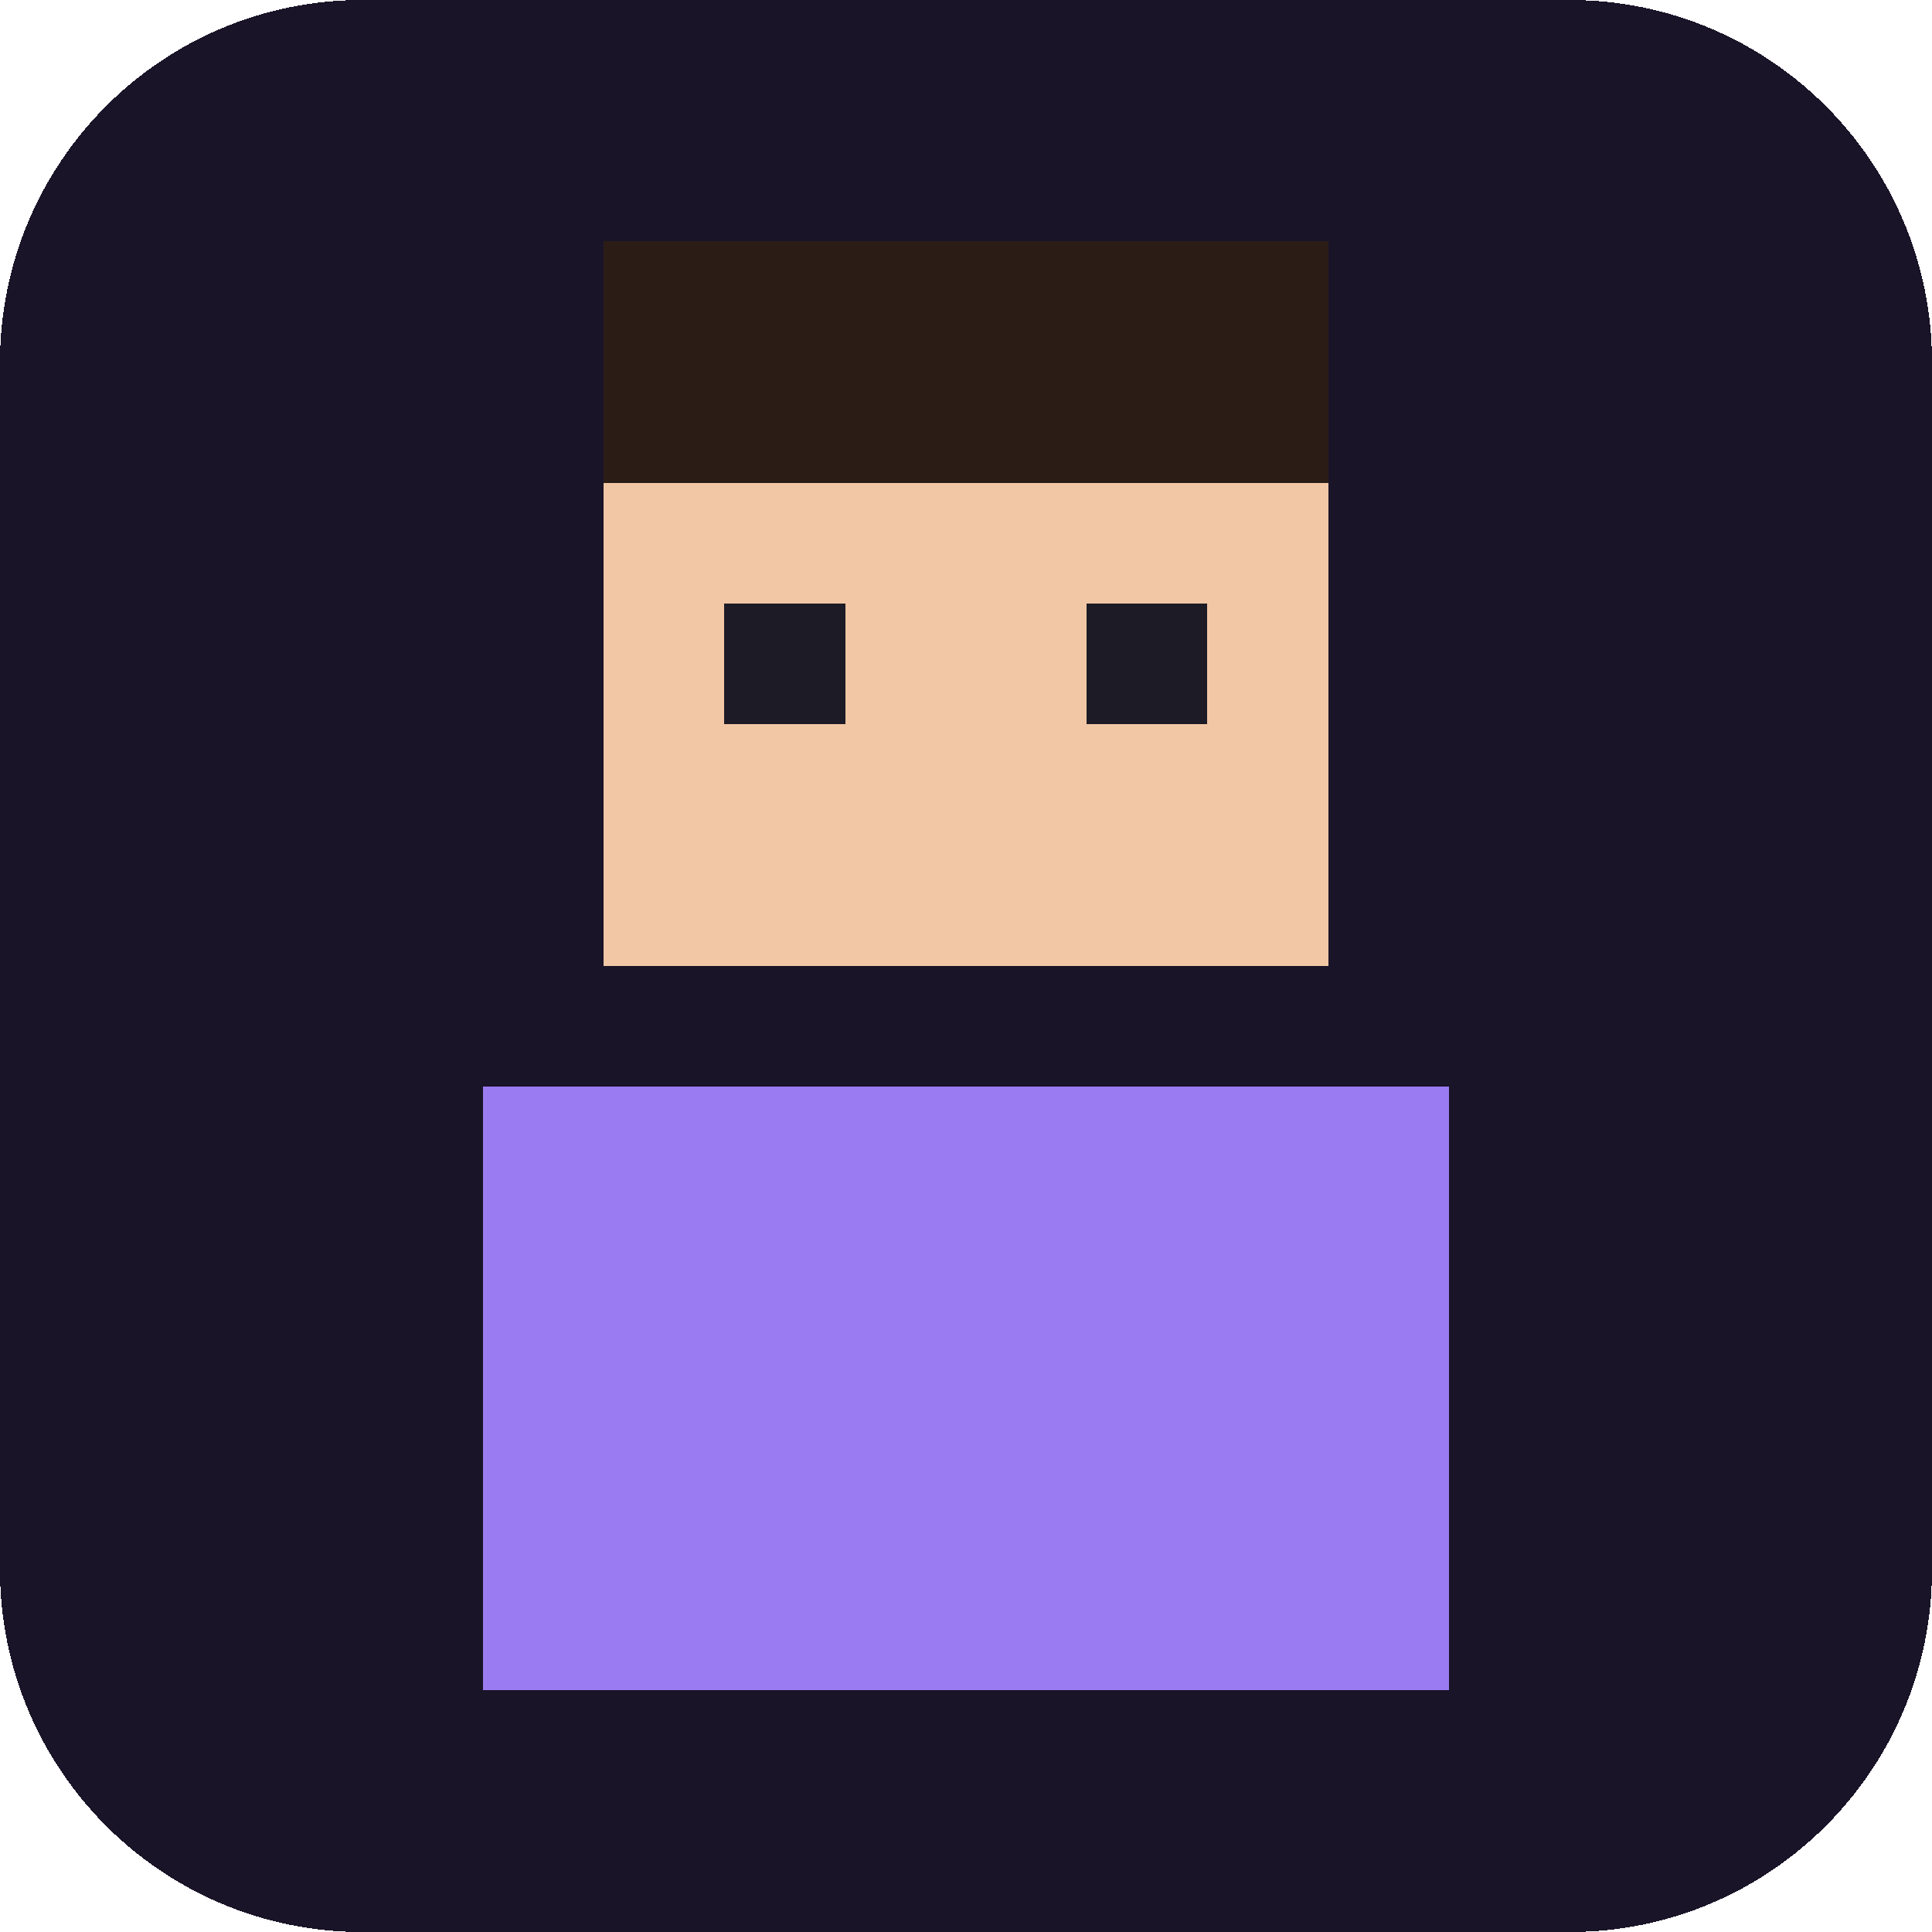
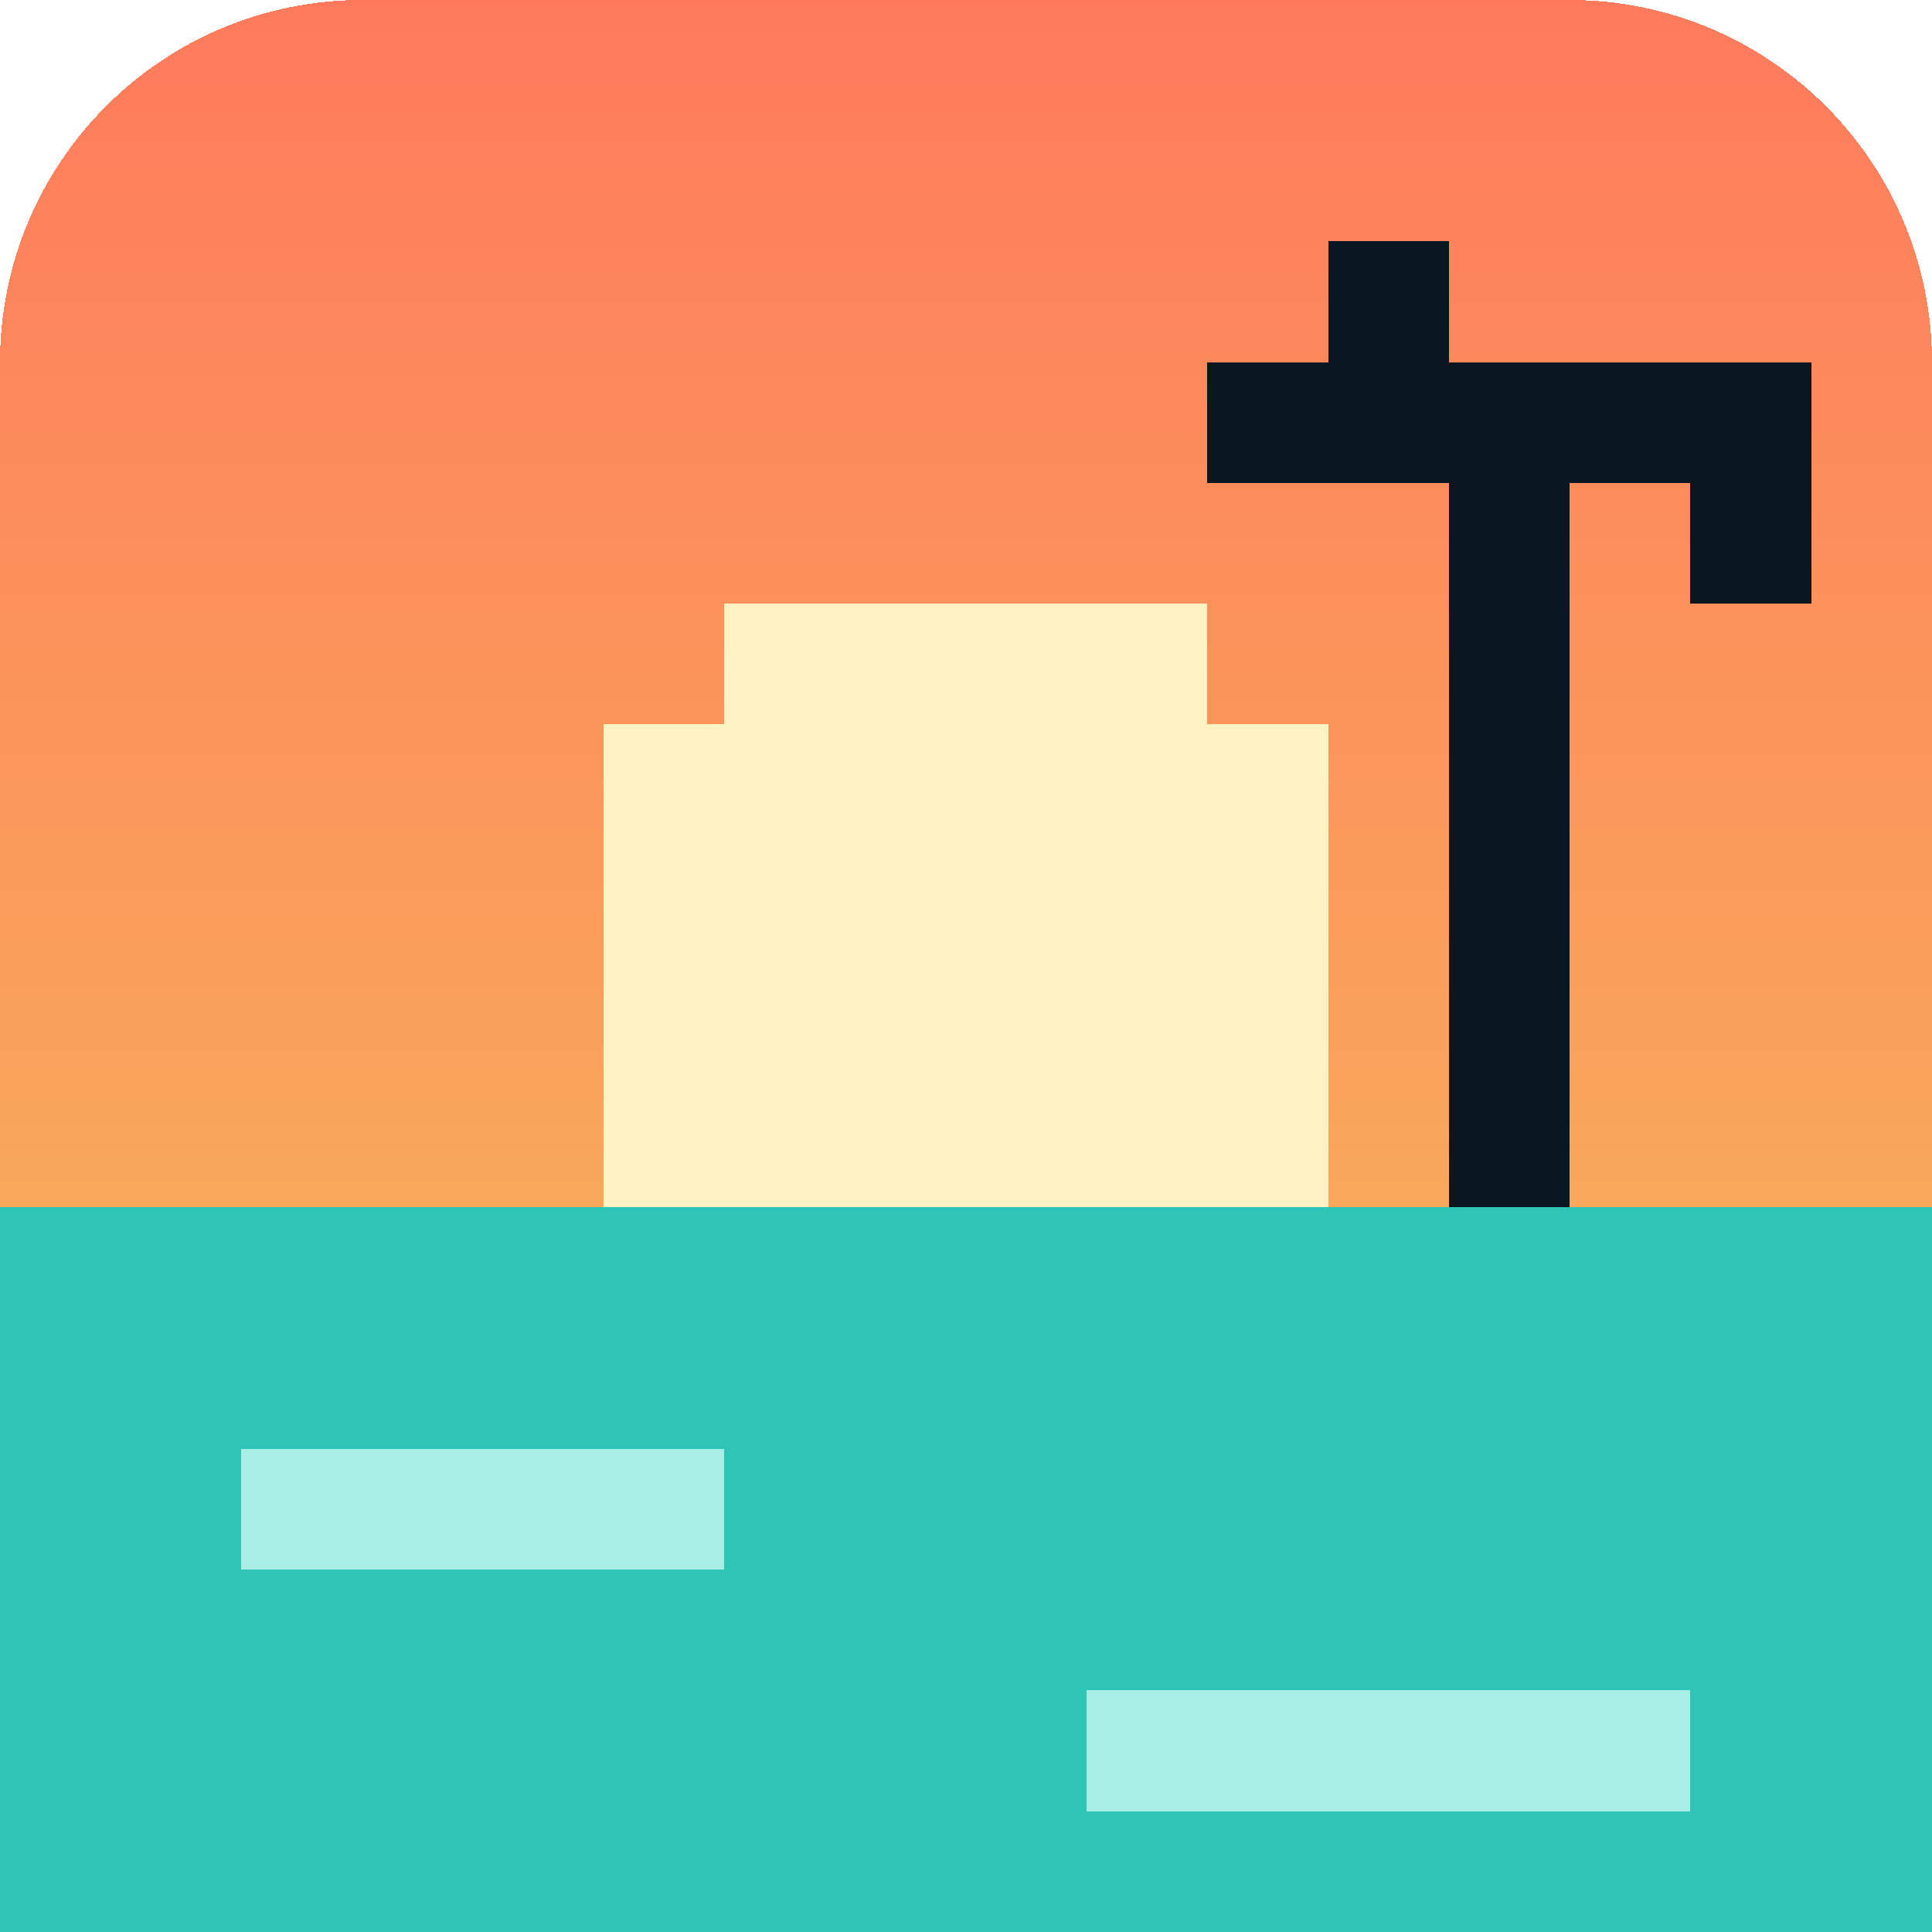
<svg xmlns="http://www.w3.org/2000/svg" viewBox="0 0 16 16" shape-rendering="crispEdges">
-   <rect width="16" height="16" rx="3" fill="#1a1428" />
-   <rect x="5" y="2" width="6" height="2" fill="#2b1d16" />
-   <rect x="5" y="4" width="6" height="4" fill="#f1c7a5" />
-   <rect x="6" y="5" width="1" height="1" fill="#1d1b26" />
-   <rect x="9" y="5" width="1" height="1" fill="#1d1b26" />
-   <rect x="4" y="9" width="8" height="5" fill="#9b7bf2" />
+   <defs>
+     <linearGradient id="s" x1="0" y1="0" x2="0" y2="1">
+       <stop offset="0" stop-color="#ff7a5c" />
+       <stop offset="1" stop-color="#f4c35a" />
+     </linearGradient>
+   </defs>
+   <rect width="16" height="16" rx="3" fill="url(#s)" />
+   <rect x="5" y="6" width="6" height="4" fill="#fff3c4" />
+   <rect x="6" y="5" width="4" height="1" fill="#fff3c4" />
+   <rect x="0" y="10" width="16" height="6" fill="#2ec4b6" />
+   <rect x="2" y="12" width="4" height="1" fill="#a8eee6" />
+   <rect x="9" y="14" width="5" height="1" fill="#a8eee6" />
+   <rect x="12" y="4" width="1" height="6" fill="#0a1620" />
+   <rect x="10" y="3" width="5" height="1" fill="#0a1620" />
+   <rect x="11" y="2" width="1" height="1" fill="#0a1620" />
+   <rect x="14" y="4" width="1" height="1" fill="#0a1620" />
</svg>
